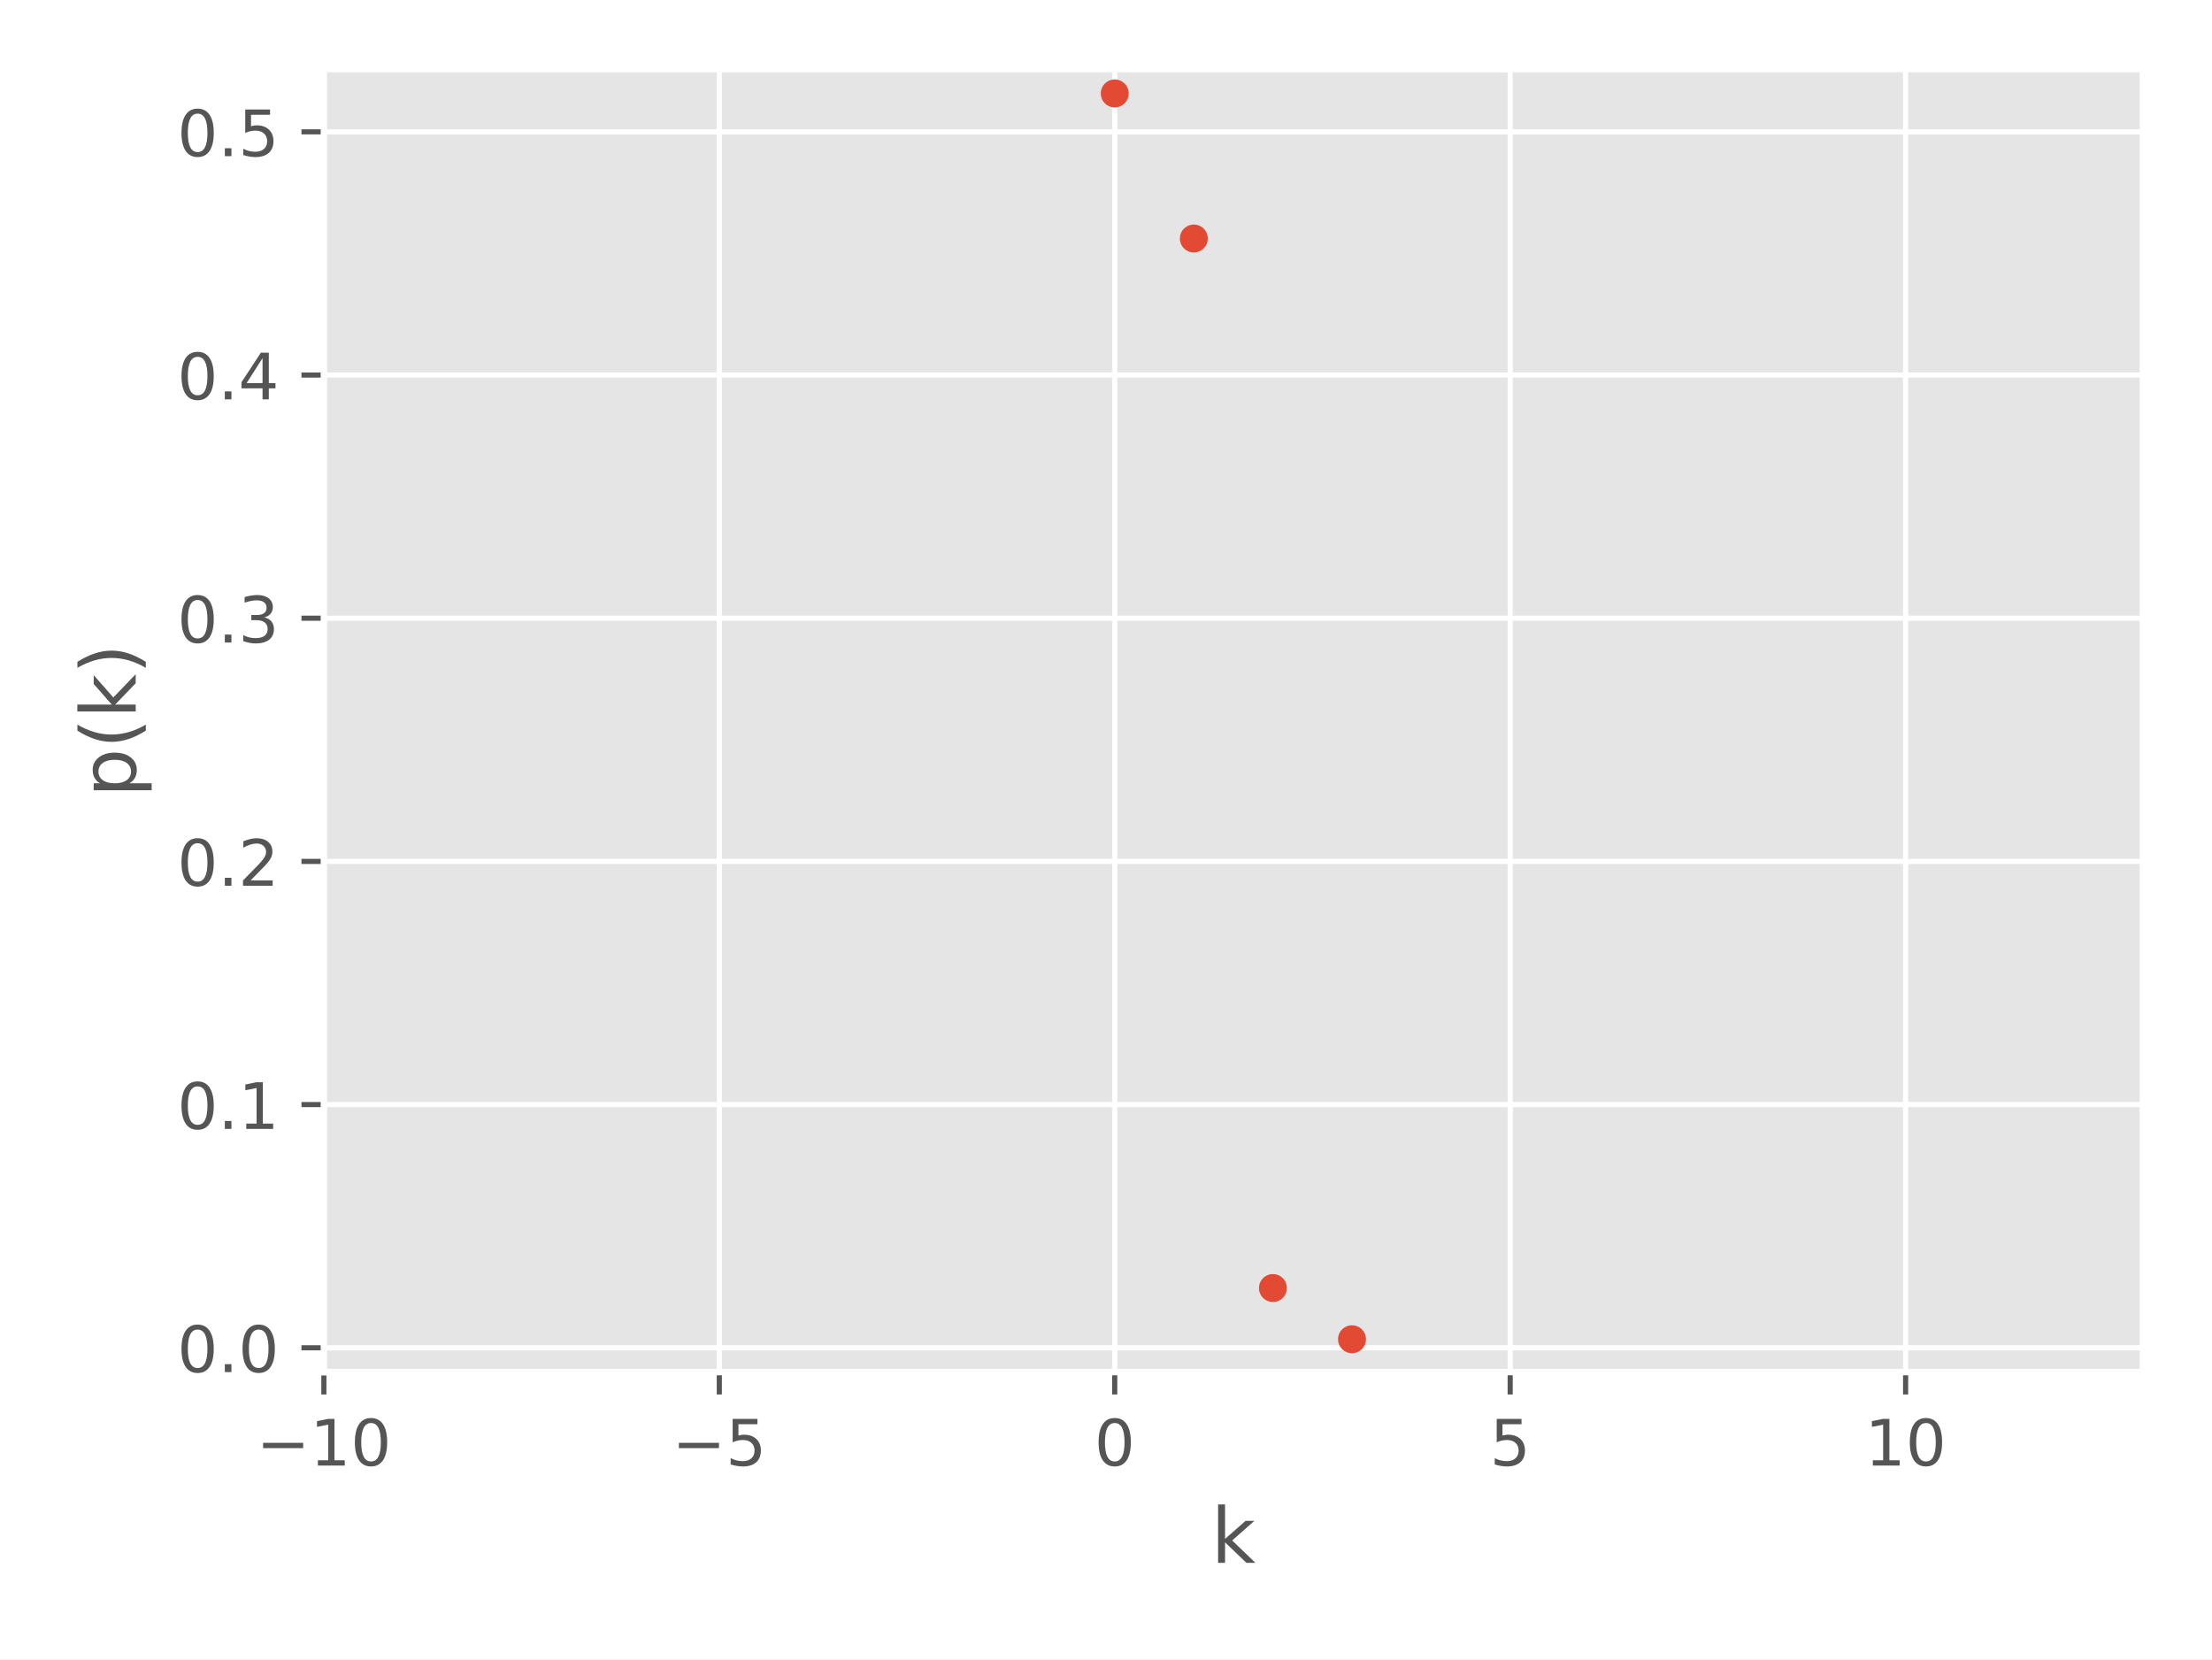
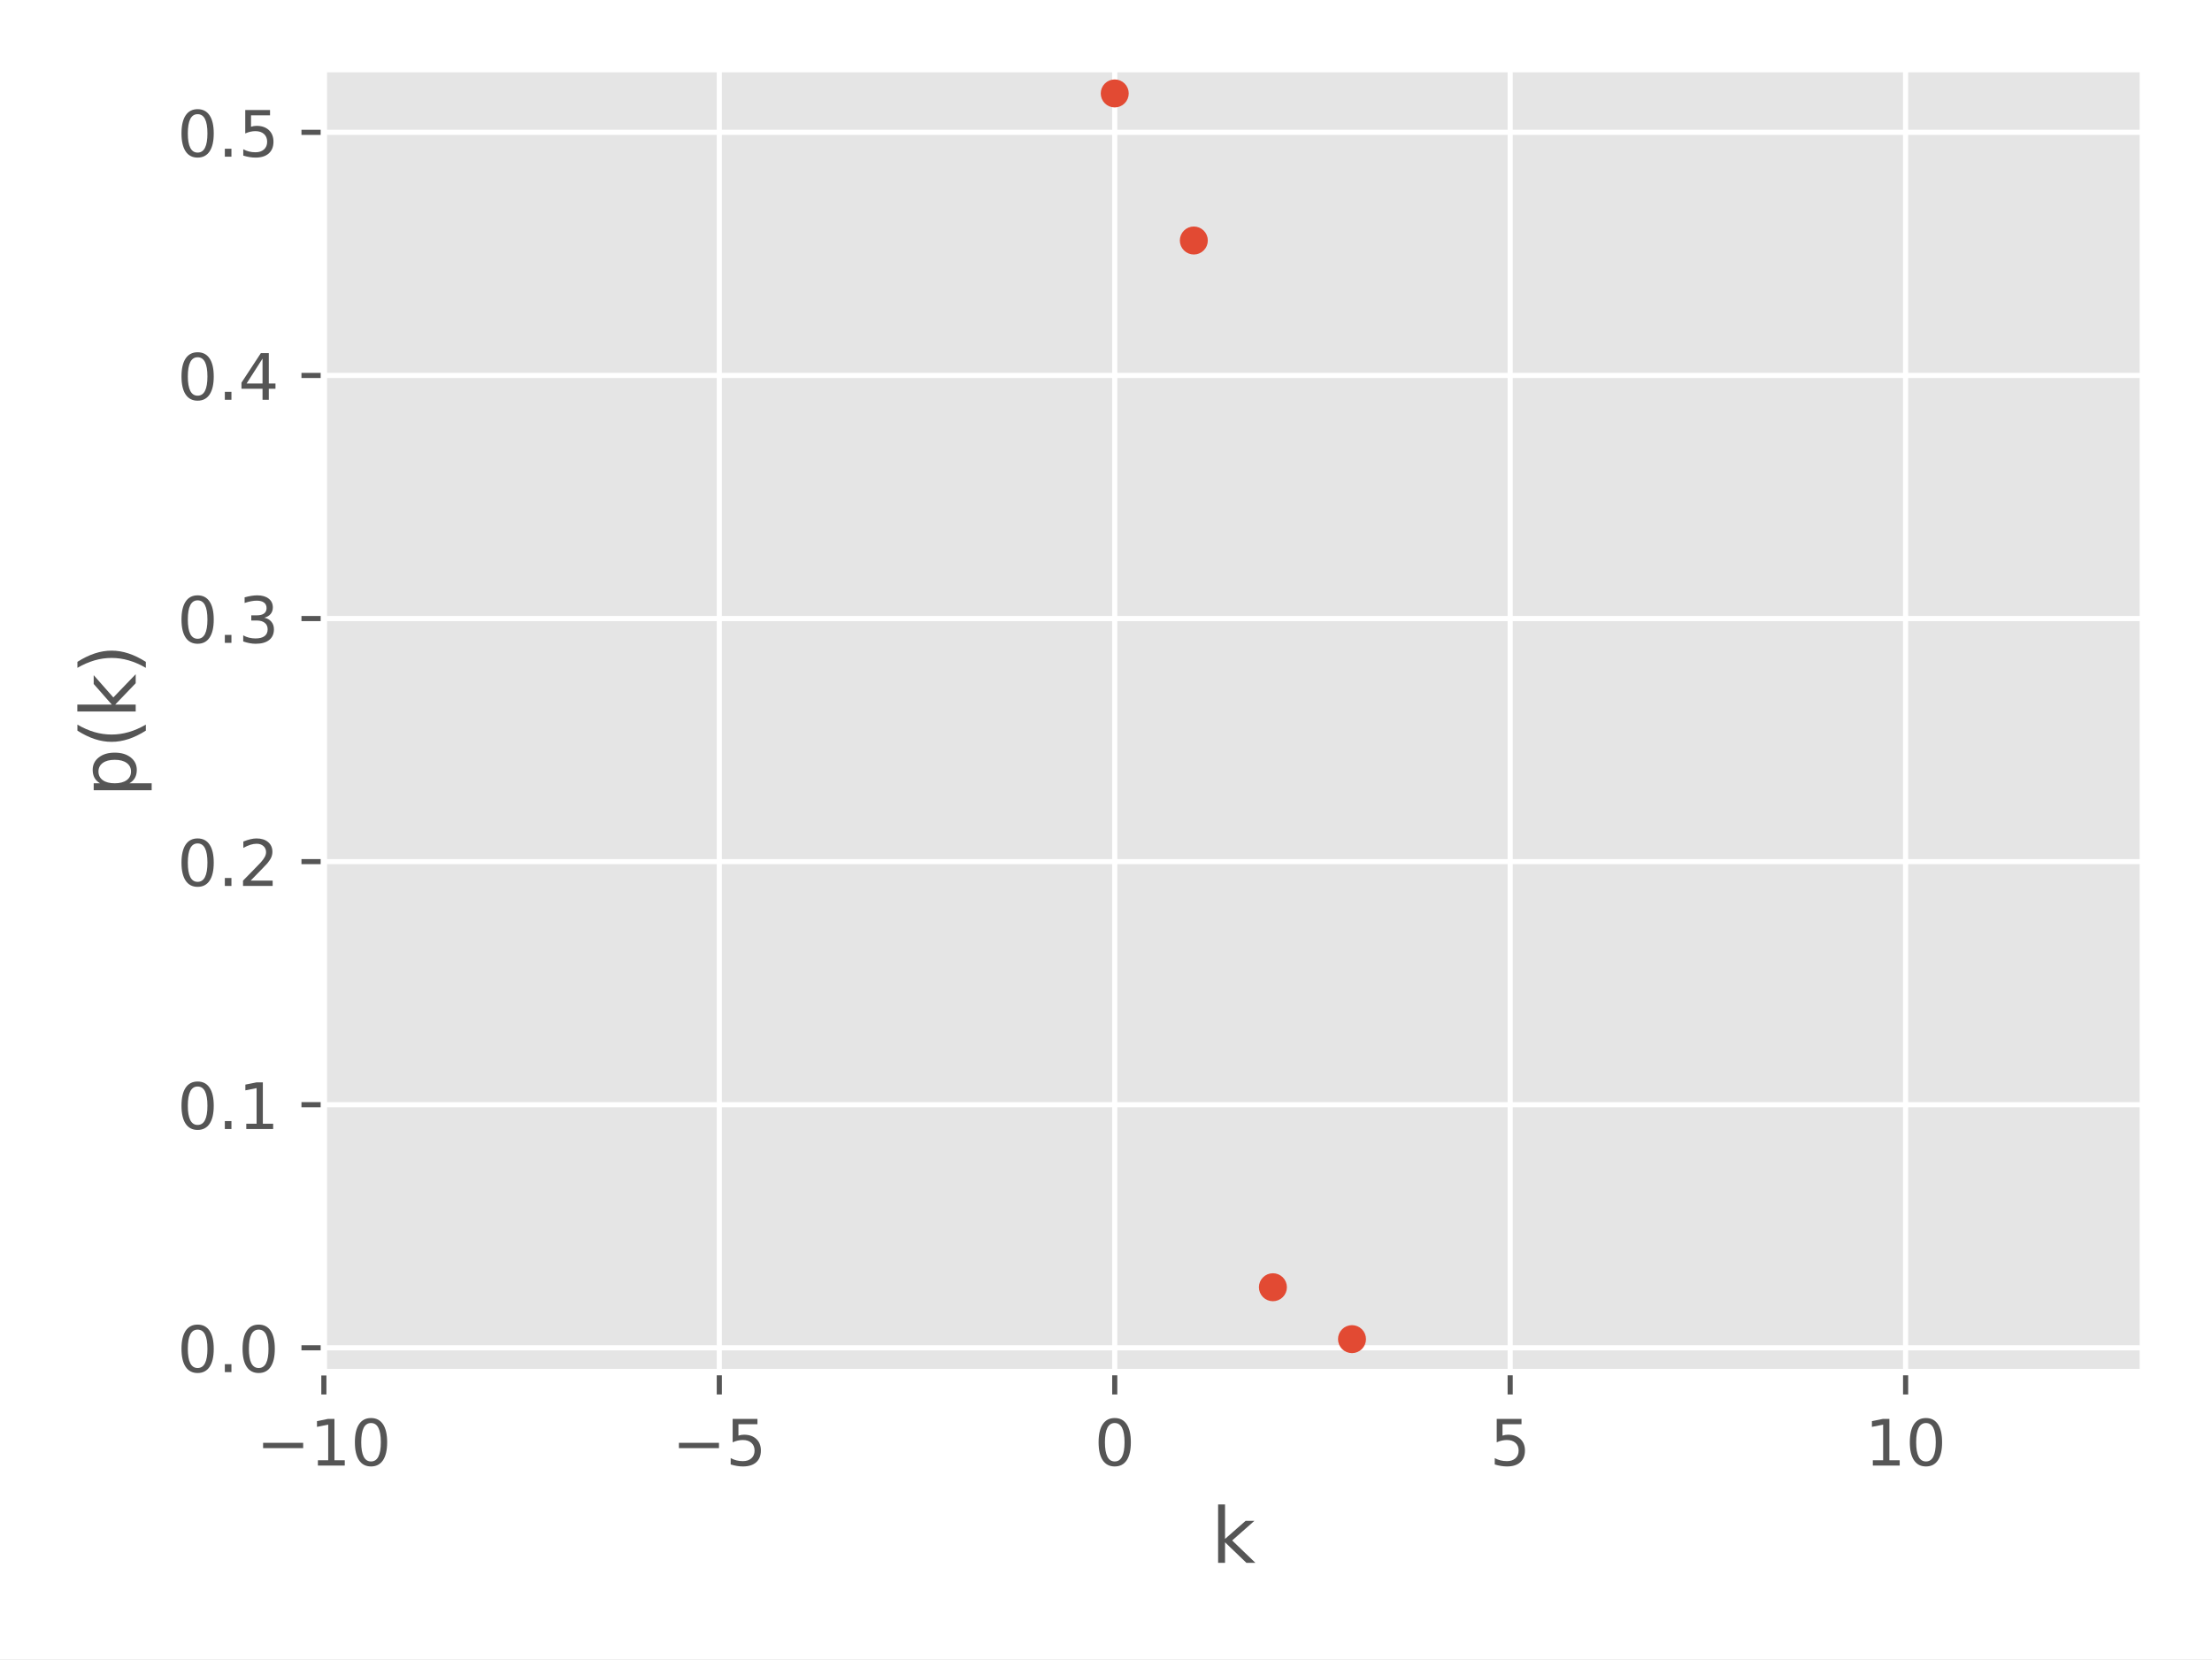
<svg xmlns="http://www.w3.org/2000/svg" xmlns:xlink="http://www.w3.org/1999/xlink" width="345.6pt" height="259.2pt" viewBox="0 0 345.6 259.2" version="1.1">
  <defs>
    <style type="text/css">*{stroke-linejoin: round; stroke-linecap: butt}</style>
  </defs>
  <g id="figure_1">
    <g id="patch_1">
      <path d="M 0 259.2  L 345.6 259.2  L 345.6 0  L 0 0  z " style="fill: #ffffff" />
    </g>
    <g id="axes_1">
      <g id="patch_2">
        <path d="M 50.6 214.36  L 334.8 214.36  L 334.8 10.8  L 50.6 10.8  z " style="fill: #e5e5e5" />
      </g>
      <g id="matplotlib.axis_1">
        <g id="xtick_1">
          <g id="line2d_1">
-             <path d="M 50.6 214.36  L 50.6 10.8  " clip-path="url(#pe6be2ba81f)" style="fill: none; stroke: #ffffff; stroke-width: 0.8; stroke-linecap: square" />
+             <path d="M 50.6 214.36  L 50.6 10.8  " clip-path="url(#pff91cb5d41)" style="fill: none; stroke: #ffffff; stroke-width: 0.8; stroke-linecap: square" />
          </g>
          <g id="line2d_2">
            <defs>
-               <path id="m606a478277" d="M 0 0  L 0 3.5  " style="stroke: #555555; stroke-width: 0.8" />
-             </defs>
-             <g>
-               <use xlink:href="#m606a478277" x="50.6" y="214.36" style="fill: #555555; stroke: #555555; stroke-width: 0.8" />
+               <path id="ma2f926d256" d="M 0 0  L 0 3.5  " style="stroke: #555555; stroke-width: 0.8" />
+             </defs>
+             <g>
+               <use xlink:href="#ma2f926d256" x="50.6" y="214.36" style="fill: #555555; stroke: #555555; stroke-width: 0.8" />
            </g>
          </g>
          <g id="text_1">
            <g style="fill: #555555" transform="translate(40.04766 228.9584) scale(0.1 -0.1)">
              <defs>
                <path id="DejaVuSans-2212" d="M 678 2272  L 4684 2272  L 4684 1741  L 678 1741  L 678 2272  z " transform="scale(0.015625)" />
                <path id="DejaVuSans-31" d="M 794 531  L 1825 531  L 1825 4091  L 703 3866  L 703 4441  L 1819 4666  L 2450 4666  L 2450 531  L 3481 531  L 3481 0  L 794 0  L 794 531  z " transform="scale(0.015625)" />
                <path id="DejaVuSans-30" d="M 2034 4250  Q 1547 4250 1301 3770  Q 1056 3291 1056 2328  Q 1056 1369 1301 889  Q 1547 409 2034 409  Q 2525 409 2770 889  Q 3016 1369 3016 2328  Q 3016 3291 2770 3770  Q 2525 4250 2034 4250  z M 2034 4750  Q 2819 4750 3233 4129  Q 3647 3509 3647 2328  Q 3647 1150 3233 529  Q 2819 -91 2034 -91  Q 1250 -91 836 529  Q 422 1150 422 2328  Q 422 3509 836 4129  Q 1250 4750 2034 4750  z " transform="scale(0.015625)" />
              </defs>
              <use xlink:href="#DejaVuSans-2212" />
              <use xlink:href="#DejaVuSans-31" x="83.789" />
              <use xlink:href="#DejaVuSans-30" x="147.412" />
            </g>
          </g>
        </g>
        <g id="xtick_2">
          <g id="line2d_3">
-             <path d="M 112.383 214.36  L 112.383 10.8  " clip-path="url(#pe6be2ba81f)" style="fill: none; stroke: #ffffff; stroke-width: 0.8; stroke-linecap: square" />
+             <path d="M 112.383 214.36  L 112.383 10.8  " clip-path="url(#pff91cb5d41)" style="fill: none; stroke: #ffffff; stroke-width: 0.8; stroke-linecap: square" />
          </g>
          <g id="line2d_4">
            <g>
-               <use xlink:href="#m606a478277" x="112.383" y="214.36" style="fill: #555555; stroke: #555555; stroke-width: 0.8" />
+               <use xlink:href="#ma2f926d256" x="112.383" y="214.36" style="fill: #555555; stroke: #555555; stroke-width: 0.8" />
            </g>
          </g>
          <g id="text_2">
            <g style="fill: #555555" transform="translate(105.0115 228.9584) scale(0.1 -0.1)">
              <defs>
                <path id="DejaVuSans-35" d="M 691 4666  L 3169 4666  L 3169 4134  L 1269 4134  L 1269 2991  Q 1406 3038 1543 3061  Q 1681 3084 1819 3084  Q 2600 3084 3056 2656  Q 3513 2228 3513 1497  Q 3513 744 3044 326  Q 2575 -91 1722 -91  Q 1428 -91 1123 -41  Q 819 9 494 109  L 494 744  Q 775 591 1075 516  Q 1375 441 1709 441  Q 2250 441 2565 725  Q 2881 1009 2881 1497  Q 2881 1984 2565 2268  Q 2250 2553 1709 2553  Q 1456 2553 1204 2497  Q 953 2441 691 2322  L 691 4666  z " transform="scale(0.015625)" />
              </defs>
              <use xlink:href="#DejaVuSans-2212" />
              <use xlink:href="#DejaVuSans-35" x="83.789" />
            </g>
          </g>
        </g>
        <g id="xtick_3">
          <g id="line2d_5">
-             <path d="M 174.165 214.36  L 174.165 10.8  " clip-path="url(#pe6be2ba81f)" style="fill: none; stroke: #ffffff; stroke-width: 0.8; stroke-linecap: square" />
+             <path d="M 174.165 214.36  L 174.165 10.8  " clip-path="url(#pff91cb5d41)" style="fill: none; stroke: #ffffff; stroke-width: 0.8; stroke-linecap: square" />
          </g>
          <g id="line2d_6">
            <g>
-               <use xlink:href="#m606a478277" x="174.165" y="214.36" style="fill: #555555; stroke: #555555; stroke-width: 0.8" />
+               <use xlink:href="#ma2f926d256" x="174.165" y="214.36" style="fill: #555555; stroke: #555555; stroke-width: 0.8" />
            </g>
          </g>
          <g id="text_3">
            <g style="fill: #555555" transform="translate(170.984 228.9584) scale(0.1 -0.1)">
              <use xlink:href="#DejaVuSans-30" />
            </g>
          </g>
        </g>
        <g id="xtick_4">
          <g id="line2d_7">
-             <path d="M 235.948 214.36  L 235.948 10.8  " clip-path="url(#pe6be2ba81f)" style="fill: none; stroke: #ffffff; stroke-width: 0.8; stroke-linecap: square" />
+             <path d="M 235.948 214.36  L 235.948 10.8  " clip-path="url(#pff91cb5d41)" style="fill: none; stroke: #ffffff; stroke-width: 0.8; stroke-linecap: square" />
          </g>
          <g id="line2d_8">
            <g>
-               <use xlink:href="#m606a478277" x="235.948" y="214.36" style="fill: #555555; stroke: #555555; stroke-width: 0.8" />
+               <use xlink:href="#ma2f926d256" x="235.948" y="214.36" style="fill: #555555; stroke: #555555; stroke-width: 0.8" />
            </g>
          </g>
          <g id="text_4">
            <g style="fill: #555555" transform="translate(232.7666 228.9584) scale(0.1 -0.1)">
              <use xlink:href="#DejaVuSans-35" />
            </g>
          </g>
        </g>
        <g id="xtick_5">
          <g id="line2d_9">
-             <path d="M 297.73 214.36  L 297.73 10.8  " clip-path="url(#pe6be2ba81f)" style="fill: none; stroke: #ffffff; stroke-width: 0.8; stroke-linecap: square" />
+             <path d="M 297.73 214.36  L 297.73 10.8  " clip-path="url(#pff91cb5d41)" style="fill: none; stroke: #ffffff; stroke-width: 0.8; stroke-linecap: square" />
          </g>
          <g id="line2d_10">
            <g>
-               <use xlink:href="#m606a478277" x="297.73" y="214.36" style="fill: #555555; stroke: #555555; stroke-width: 0.8" />
+               <use xlink:href="#ma2f926d256" x="297.73" y="214.36" style="fill: #555555; stroke: #555555; stroke-width: 0.8" />
            </g>
          </g>
          <g id="text_5">
            <g style="fill: #555555" transform="translate(291.3679 228.9584) scale(0.1 -0.1)">
              <use xlink:href="#DejaVuSans-31" />
              <use xlink:href="#DejaVuSans-30" x="63.623" />
            </g>
          </g>
        </g>
        <g id="text_6">
          <g style="fill: #555555" transform="translate(189.2256 244.1562) scale(0.12 -0.12)">
            <defs>
              <path id="DejaVuSans-6b" d="M 581 4863  L 1159 4863  L 1159 1991  L 2875 3500  L 3609 3500  L 1753 1863  L 3688 0  L 2938 0  L 1159 1709  L 1159 0  L 581 0  L 581 4863  z " transform="scale(0.015625)" />
            </defs>
            <use xlink:href="#DejaVuSans-6b" />
          </g>
        </g>
      </g>
      <g id="matplotlib.axis_2">
        <g id="ytick_1">
          <g id="line2d_11">
-             <path d="M 50.6 210.561  L 334.8 210.561  " clip-path="url(#pe6be2ba81f)" style="fill: none; stroke: #ffffff; stroke-width: 0.8; stroke-linecap: square" />
+             <path d="M 50.6 210.562  L 334.8 210.562  " clip-path="url(#pff91cb5d41)" style="fill: none; stroke: #ffffff; stroke-width: 0.8; stroke-linecap: square" />
          </g>
          <g id="line2d_12">
            <defs>
-               <path id="m0494d7a05e" d="M 0 0  L -3.5 0  " style="stroke: #555555; stroke-width: 0.8" />
-             </defs>
-             <g>
-               <use xlink:href="#m0494d7a05e" x="50.6" y="210.561" style="fill: #555555; stroke: #555555; stroke-width: 0.8" />
+               <path id="m73127704d3" d="M 0 0  L -3.5 0  " style="stroke: #555555; stroke-width: 0.8" />
+             </defs>
+             <g>
+               <use xlink:href="#m73127704d3" x="50.6" y="210.562" style="fill: #555555; stroke: #555555; stroke-width: 0.8" />
            </g>
          </g>
          <g id="text_7">
-             <g style="fill: #555555" transform="translate(27.69687 214.36) scale(0.1 -0.1)">
+             <g style="fill: #555555" transform="translate(27.69687 214.3616) scale(0.1 -0.1)">
              <defs>
                <path id="DejaVuSans-2e" d="M 684 794  L 1344 794  L 1344 0  L 684 0  L 684 794  z " transform="scale(0.015625)" />
              </defs>
              <use xlink:href="#DejaVuSans-30" />
              <use xlink:href="#DejaVuSans-2e" x="63.623" />
              <use xlink:href="#DejaVuSans-30" x="95.41" />
            </g>
          </g>
        </g>
        <g id="ytick_2">
          <g id="line2d_13">
-             <path d="M 50.6 172.568  L 334.8 172.568  " clip-path="url(#pe6be2ba81f)" style="fill: none; stroke: #ffffff; stroke-width: 0.8; stroke-linecap: square" />
+             <path d="M 50.6 172.586  L 334.8 172.586  " clip-path="url(#pff91cb5d41)" style="fill: none; stroke: #ffffff; stroke-width: 0.8; stroke-linecap: square" />
          </g>
          <g id="line2d_14">
            <g>
-               <use xlink:href="#m0494d7a05e" x="50.6" y="172.568" style="fill: #555555; stroke: #555555; stroke-width: 0.8" />
+               <use xlink:href="#m73127704d3" x="50.6" y="172.586" style="fill: #555555; stroke: #555555; stroke-width: 0.8" />
            </g>
          </g>
          <g id="text_8">
-             <g style="fill: #555555" transform="translate(27.69687 176.3674) scale(0.1 -0.1)">
+             <g style="fill: #555555" transform="translate(27.69687 176.385) scale(0.1 -0.1)">
              <use xlink:href="#DejaVuSans-30" />
              <use xlink:href="#DejaVuSans-2e" x="63.623" />
              <use xlink:href="#DejaVuSans-31" x="95.41" />
            </g>
          </g>
        </g>
        <g id="ytick_3">
          <g id="line2d_15">
-             <path d="M 50.6 134.576  L 334.8 134.576  " clip-path="url(#pe6be2ba81f)" style="fill: none; stroke: #ffffff; stroke-width: 0.8; stroke-linecap: square" />
+             <path d="M 50.6 134.609  L 334.8 134.609  " clip-path="url(#pff91cb5d41)" style="fill: none; stroke: #ffffff; stroke-width: 0.8; stroke-linecap: square" />
          </g>
          <g id="line2d_16">
            <g>
-               <use xlink:href="#m0494d7a05e" x="50.6" y="134.576" style="fill: #555555; stroke: #555555; stroke-width: 0.8" />
+               <use xlink:href="#m73127704d3" x="50.6" y="134.609" style="fill: #555555; stroke: #555555; stroke-width: 0.8" />
            </g>
          </g>
          <g id="text_9">
-             <g style="fill: #555555" transform="translate(27.69687 138.3749) scale(0.1 -0.1)">
+             <g style="fill: #555555" transform="translate(27.69687 138.4084) scale(0.1 -0.1)">
              <defs>
                <path id="DejaVuSans-32" d="M 1228 531  L 3431 531  L 3431 0  L 469 0  L 469 531  Q 828 903 1448 1529  Q 2069 2156 2228 2338  Q 2531 2678 2651 2914  Q 2772 3150 2772 3378  Q 2772 3750 2511 3984  Q 2250 4219 1831 4219  Q 1534 4219 1204 4116  Q 875 4013 500 3803  L 500 4441  Q 881 4594 1212 4672  Q 1544 4750 1819 4750  Q 2544 4750 2975 4387  Q 3406 4025 3406 3419  Q 3406 3131 3298 2873  Q 3191 2616 2906 2266  Q 2828 2175 2409 1742  Q 1991 1309 1228 531  z " transform="scale(0.015625)" />
              </defs>
              <use xlink:href="#DejaVuSans-30" />
              <use xlink:href="#DejaVuSans-2e" x="63.623" />
              <use xlink:href="#DejaVuSans-32" x="95.41" />
            </g>
          </g>
        </g>
        <g id="ytick_4">
          <g id="line2d_17">
-             <path d="M 50.6 96.583  L 334.8 96.583  " clip-path="url(#pe6be2ba81f)" style="fill: none; stroke: #ffffff; stroke-width: 0.8; stroke-linecap: square" />
+             <path d="M 50.6 96.633  L 334.8 96.633  " clip-path="url(#pff91cb5d41)" style="fill: none; stroke: #ffffff; stroke-width: 0.8; stroke-linecap: square" />
          </g>
          <g id="line2d_18">
            <g>
-               <use xlink:href="#m0494d7a05e" x="50.6" y="96.583" style="fill: #555555; stroke: #555555; stroke-width: 0.8" />
+               <use xlink:href="#m73127704d3" x="50.6" y="96.633" style="fill: #555555; stroke: #555555; stroke-width: 0.8" />
            </g>
          </g>
          <g id="text_10">
-             <g style="fill: #555555" transform="translate(27.69687 100.3824) scale(0.1 -0.1)">
+             <g style="fill: #555555" transform="translate(27.69687 100.4317) scale(0.1 -0.1)">
              <defs>
                <path id="DejaVuSans-33" d="M 2597 2516  Q 3050 2419 3304 2112  Q 3559 1806 3559 1356  Q 3559 666 3084 287  Q 2609 -91 1734 -91  Q 1441 -91 1130 -33  Q 819 25 488 141  L 488 750  Q 750 597 1062 519  Q 1375 441 1716 441  Q 2309 441 2620 675  Q 2931 909 2931 1356  Q 2931 1769 2642 2001  Q 2353 2234 1838 2234  L 1294 2234  L 1294 2753  L 1863 2753  Q 2328 2753 2575 2939  Q 2822 3125 2822 3475  Q 2822 3834 2567 4026  Q 2313 4219 1838 4219  Q 1578 4219 1281 4162  Q 984 4106 628 3988  L 628 4550  Q 988 4650 1302 4700  Q 1616 4750 1894 4750  Q 2613 4750 3031 4423  Q 3450 4097 3450 3541  Q 3450 3153 3228 2886  Q 3006 2619 2597 2516  z " transform="scale(0.015625)" />
              </defs>
              <use xlink:href="#DejaVuSans-30" />
              <use xlink:href="#DejaVuSans-2e" x="63.623" />
              <use xlink:href="#DejaVuSans-33" x="95.41" />
            </g>
          </g>
        </g>
        <g id="ytick_5">
          <g id="line2d_19">
-             <path d="M 50.6 58.591  L 334.8 58.591  " clip-path="url(#pe6be2ba81f)" style="fill: none; stroke: #ffffff; stroke-width: 0.8; stroke-linecap: square" />
+             <path d="M 50.6 58.656  L 334.8 58.656  " clip-path="url(#pff91cb5d41)" style="fill: none; stroke: #ffffff; stroke-width: 0.8; stroke-linecap: square" />
          </g>
          <g id="line2d_20">
            <g>
-               <use xlink:href="#m0494d7a05e" x="50.6" y="58.591" style="fill: #555555; stroke: #555555; stroke-width: 0.8" />
+               <use xlink:href="#m73127704d3" x="50.6" y="58.656" style="fill: #555555; stroke: #555555; stroke-width: 0.8" />
            </g>
          </g>
          <g id="text_11">
-             <g style="fill: #555555" transform="translate(27.69687 62.38983) scale(0.1 -0.1)">
+             <g style="fill: #555555" transform="translate(27.69687 62.45515) scale(0.1 -0.1)">
              <defs>
                <path id="DejaVuSans-34" d="M 2419 4116  L 825 1625  L 2419 1625  L 2419 4116  z M 2253 4666  L 3047 4666  L 3047 1625  L 3713 1625  L 3713 1100  L 3047 1100  L 3047 0  L 2419 0  L 2419 1100  L 313 1100  L 313 1709  L 2253 4666  z " transform="scale(0.015625)" />
              </defs>
              <use xlink:href="#DejaVuSans-30" />
              <use xlink:href="#DejaVuSans-2e" x="63.623" />
              <use xlink:href="#DejaVuSans-34" x="95.41" />
            </g>
          </g>
        </g>
        <g id="ytick_6">
          <g id="line2d_21">
-             <path d="M 50.6 20.598  L 334.8 20.598  " clip-path="url(#pe6be2ba81f)" style="fill: none; stroke: #ffffff; stroke-width: 0.8; stroke-linecap: square" />
+             <path d="M 50.6 20.679  L 334.8 20.679  " clip-path="url(#pff91cb5d41)" style="fill: none; stroke: #ffffff; stroke-width: 0.8; stroke-linecap: square" />
          </g>
          <g id="line2d_22">
            <g>
-               <use xlink:href="#m0494d7a05e" x="50.6" y="20.598" style="fill: #555555; stroke: #555555; stroke-width: 0.8" />
+               <use xlink:href="#m73127704d3" x="50.6" y="20.679" style="fill: #555555; stroke: #555555; stroke-width: 0.8" />
            </g>
          </g>
          <g id="text_12">
-             <g style="fill: #555555" transform="translate(27.69687 24.39729) scale(0.1 -0.1)">
+             <g style="fill: #555555" transform="translate(27.69687 24.47854) scale(0.1 -0.1)">
              <use xlink:href="#DejaVuSans-30" />
              <use xlink:href="#DejaVuSans-2e" x="63.623" />
              <use xlink:href="#DejaVuSans-35" x="95.41" />
            </g>
          </g>
        </g>
        <g id="text_13">
          <g style="fill: #555555" transform="translate(21.20125 124.5453) rotate(-90) scale(0.12 -0.12)">
            <defs>
              <path id="DejaVuSans-70" d="M 1159 525  L 1159 -1331  L 581 -1331  L 581 3500  L 1159 3500  L 1159 2969  Q 1341 3281 1617 3432  Q 1894 3584 2278 3584  Q 2916 3584 3314 3078  Q 3713 2572 3713 1747  Q 3713 922 3314 415  Q 2916 -91 2278 -91  Q 1894 -91 1617 61  Q 1341 213 1159 525  z M 3116 1747  Q 3116 2381 2855 2742  Q 2594 3103 2138 3103  Q 1681 3103 1420 2742  Q 1159 2381 1159 1747  Q 1159 1113 1420 752  Q 1681 391 2138 391  Q 2594 391 2855 752  Q 3116 1113 3116 1747  z " transform="scale(0.015625)" />
              <path id="DejaVuSans-28" d="M 1984 4856  Q 1566 4138 1362 3434  Q 1159 2731 1159 2009  Q 1159 1288 1364 580  Q 1569 -128 1984 -844  L 1484 -844  Q 1016 -109 783 600  Q 550 1309 550 2009  Q 550 2706 781 3412  Q 1013 4119 1484 4856  L 1984 4856  z " transform="scale(0.015625)" />
              <path id="DejaVuSans-29" d="M 513 4856  L 1013 4856  Q 1481 4119 1714 3412  Q 1947 2706 1947 2009  Q 1947 1309 1714 600  Q 1481 -109 1013 -844  L 513 -844  Q 928 -128 1133 580  Q 1338 1288 1338 2009  Q 1338 2731 1133 3434  Q 928 4138 513 4856  z " transform="scale(0.015625)" />
            </defs>
            <use xlink:href="#DejaVuSans-70" />
            <use xlink:href="#DejaVuSans-28" x="63.477" />
            <use xlink:href="#DejaVuSans-6b" x="102.49" />
            <use xlink:href="#DejaVuSans-29" x="160.4" />
          </g>
        </g>
      </g>
      <g id="PathCollection_1">
        <defs>
-           <path id="m66636b2585" d="M 0 1.936  C 0.514 1.936 1.006 1.732 1.369 1.369  C 1.732 1.006 1.936 0.514 1.936 0  C 1.936 -0.514 1.732 -1.006 1.369 -1.369  C 1.006 -1.732 0.514 -1.936 0 -1.936  C -0.514 -1.936 -1.006 -1.732 -1.369 -1.369  C -1.732 -1.006 -1.936 -0.514 -1.936 0  C -1.936 0.514 -1.732 1.006 -1.369 1.369  C -1.006 1.732 -0.514 1.936 0 1.936  z " style="stroke: #e24a33; stroke-width: 0.5" />
+           <path id="m7be0a2ea5b" d="M 0 1.936  C 0.514 1.936 1.006 1.732 1.369 1.369  C 1.732 1.006 1.936 0.514 1.936 0  C 1.936 -0.514 1.732 -1.006 1.369 -1.369  C 1.006 -1.732 0.514 -1.936 0 -1.936  C -0.514 -1.936 -1.006 -1.732 -1.369 -1.369  C -1.732 -1.006 -1.936 -0.514 -1.936 0  C -1.936 0.514 -1.732 1.006 -1.369 1.369  C -1.006 1.732 -0.514 1.936 0 1.936  z " style="stroke: #e24a33; stroke-width: 0.5" />
        </defs>
-         <g clip-path="url(#pe6be2ba81f)">
-           <use xlink:href="#m66636b2585" x="174.165" y="14.599" style="fill: #e24a33; stroke: #e24a33; stroke-width: 0.5" />
-           <use xlink:href="#m66636b2585" x="186.522" y="37.261" style="fill: #e24a33; stroke: #e24a33; stroke-width: 0.5" />
-           <use xlink:href="#m66636b2585" x="198.878" y="201.229" style="fill: #e24a33; stroke: #e24a33; stroke-width: 0.5" />
-           <use xlink:href="#m66636b2585" x="211.235" y="209.228" style="fill: #e24a33; stroke: #e24a33; stroke-width: 0.5" />
+         <g clip-path="url(#pff91cb5d41)">
+           <use xlink:href="#m7be0a2ea5b" x="174.165" y="14.598" style="fill: #e24a33; stroke: #e24a33; stroke-width: 0.5" />
+           <use xlink:href="#m7be0a2ea5b" x="186.522" y="37.573" style="fill: #e24a33; stroke: #e24a33; stroke-width: 0.5" />
+           <use xlink:href="#m7be0a2ea5b" x="198.878" y="201.102" style="fill: #e24a33; stroke: #e24a33; stroke-width: 0.5" />
+           <use xlink:href="#m7be0a2ea5b" x="211.235" y="209.211" style="fill: #e24a33; stroke: #e24a33; stroke-width: 0.5" />
        </g>
      </g>
      <g id="patch_3">
        <path d="M 50.6 214.36  L 50.6 10.8  " style="fill: none; stroke: #ffffff; stroke-linejoin: miter; stroke-linecap: square" />
      </g>
      <g id="patch_4">
        <path d="M 334.8 214.36  L 334.8 10.8  " style="fill: none; stroke: #ffffff; stroke-linejoin: miter; stroke-linecap: square" />
      </g>
      <g id="patch_5">
        <path d="M 50.6 214.36  L 334.8 214.36  " style="fill: none; stroke: #ffffff; stroke-linejoin: miter; stroke-linecap: square" />
      </g>
      <g id="patch_6">
        <path d="M 50.6 10.8  L 334.8 10.8  " style="fill: none; stroke: #ffffff; stroke-linejoin: miter; stroke-linecap: square" />
      </g>
    </g>
  </g>
  <defs>
-     <clipPath id="pe6be2ba81f">
+     <clipPath id="pff91cb5d41">
      <rect x="50.6" y="10.8" width="284.2" height="203.56" />
    </clipPath>
  </defs>
</svg>
